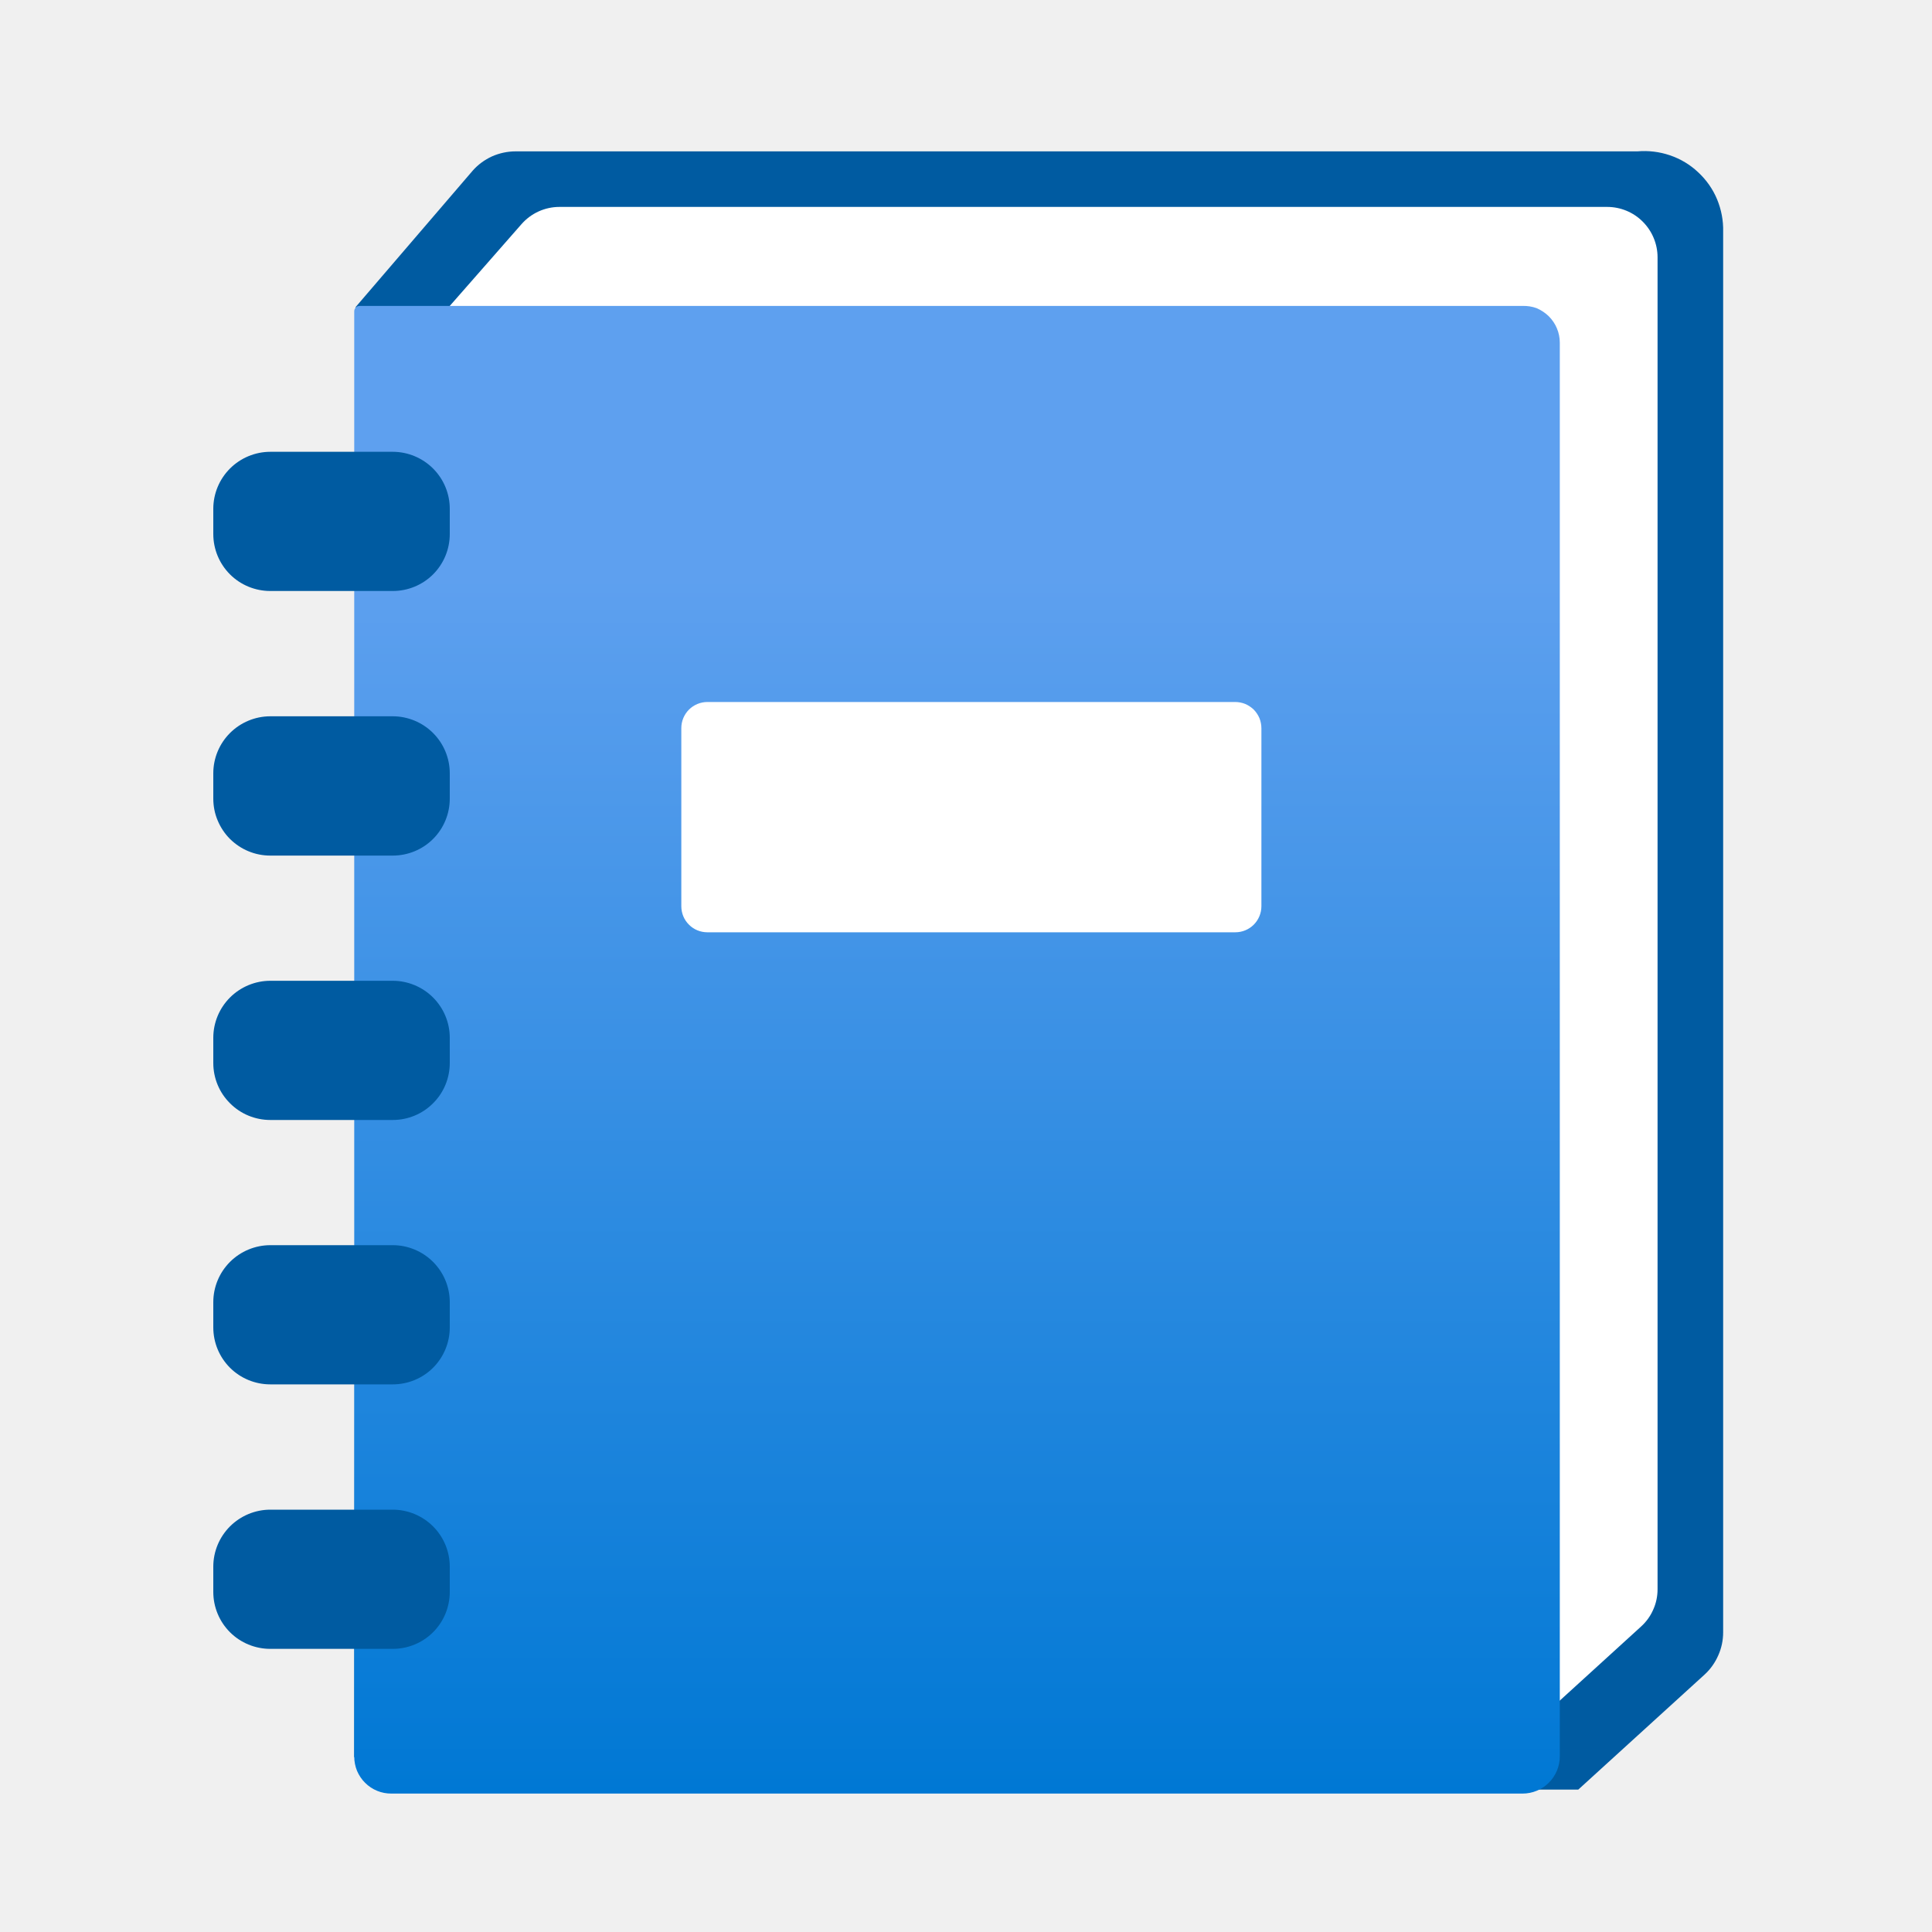
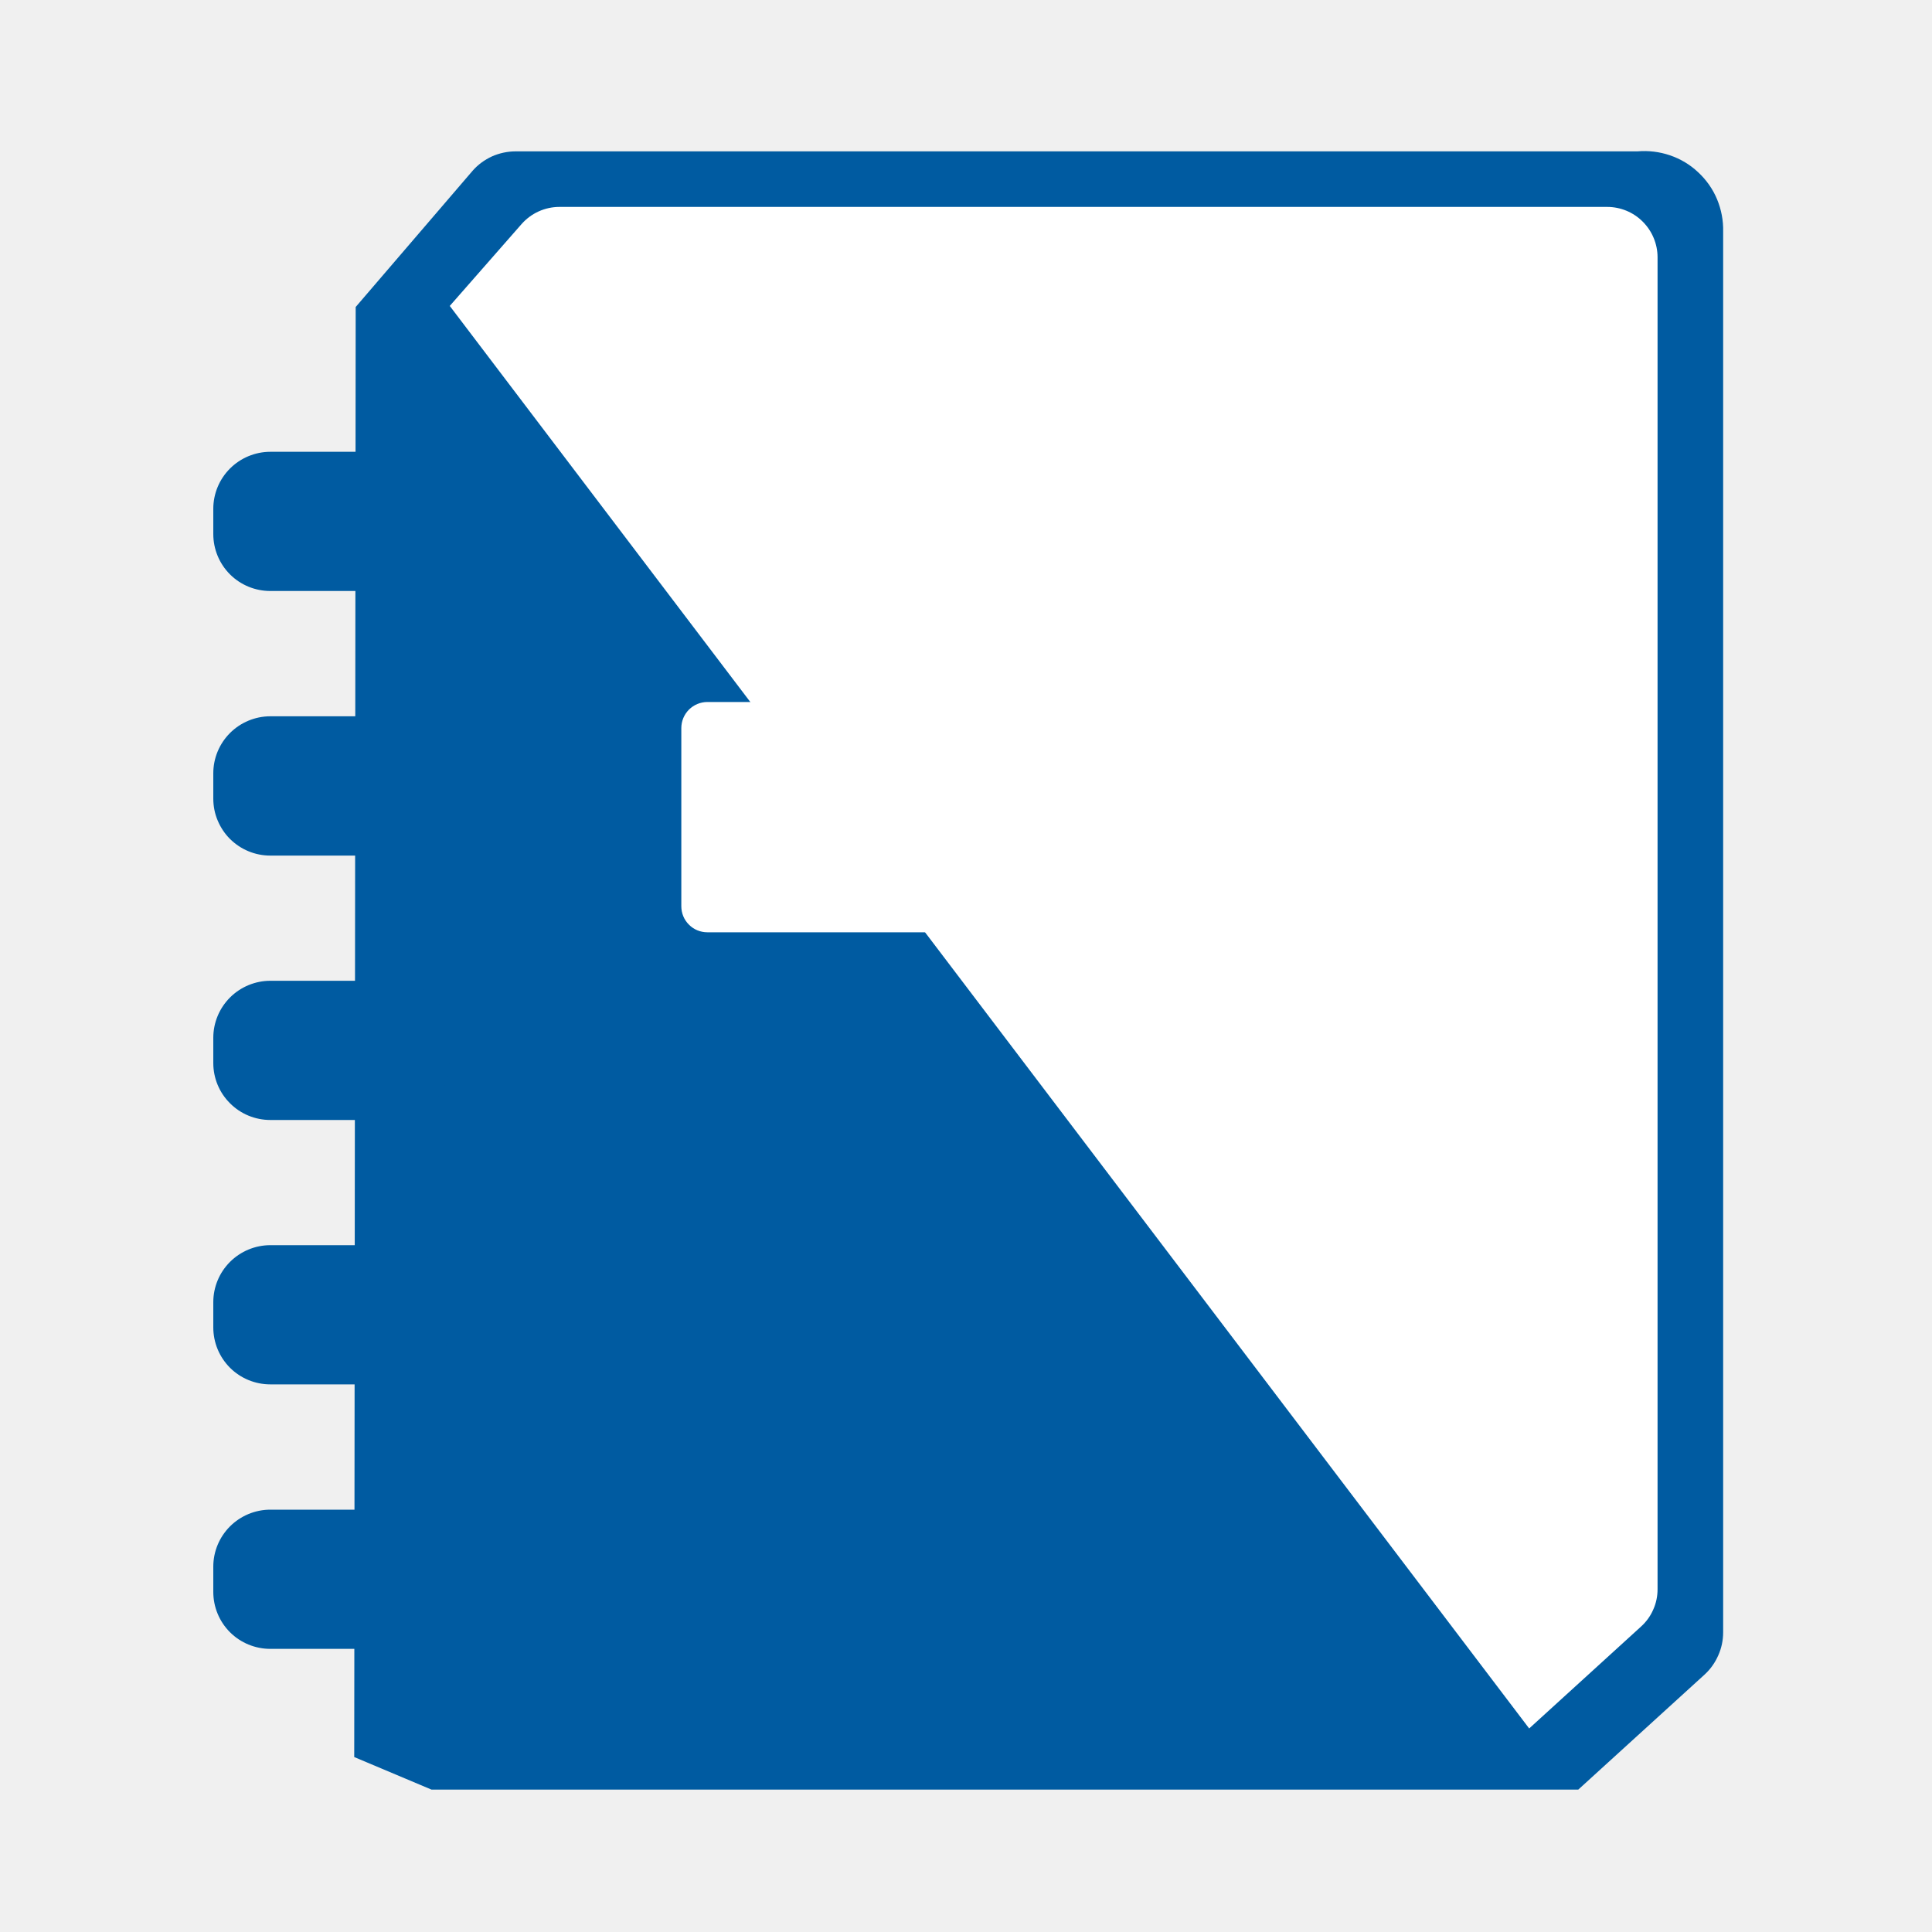
<svg xmlns="http://www.w3.org/2000/svg" width="20" height="20" viewBox="0 0 20 20" fill="none">
  <g id="0b7af754-ddf9-44b7-9bd0-99e1105c3d12">
    <path d="M3.682 3.178L4.893 1.767C4.948 1.704 5.017 1.654 5.093 1.619C5.17 1.585 5.253 1.567 5.337 1.567H16.95C17.064 1.557 17.18 1.571 17.288 1.608C17.397 1.645 17.497 1.705 17.58 1.784C17.664 1.862 17.731 1.957 17.775 2.063C17.819 2.169 17.841 2.284 17.838 2.398V16.898C17.838 16.98 17.821 17.061 17.788 17.135C17.755 17.211 17.707 17.279 17.646 17.335L16.338 18.526H4.467L3.667 18.189L3.682 3.178Z" fill="#005BA1" />
    <path d="M4.656 3.167L5.398 2.321C5.447 2.265 5.507 2.22 5.575 2.189C5.643 2.158 5.717 2.142 5.791 2.142H16.637C16.776 2.142 16.909 2.197 17.006 2.295C17.104 2.393 17.159 2.526 17.159 2.664V16.452C17.159 16.525 17.144 16.597 17.114 16.663C17.085 16.73 17.042 16.789 16.988 16.838L15.83 17.893L4.656 3.167Z" fill="white" />
    <path d="M15.759 3.167H3.723C3.716 3.167 3.708 3.169 3.701 3.171C3.695 3.174 3.688 3.178 3.683 3.183C3.678 3.189 3.674 3.195 3.671 3.202C3.668 3.209 3.667 3.216 3.667 3.223V18.184C3.667 18.235 3.677 18.285 3.696 18.332C3.716 18.378 3.744 18.421 3.78 18.456C3.852 18.528 3.95 18.568 4.052 18.567H15.762C15.864 18.567 15.962 18.526 16.034 18.454C16.106 18.382 16.147 18.284 16.147 18.182V3.547C16.147 3.497 16.137 3.446 16.117 3.399C16.098 3.353 16.069 3.31 16.033 3.274C15.997 3.239 15.954 3.21 15.907 3.19C15.86 3.173 15.809 3.165 15.759 3.167Z" fill="url(#paint0_linear_16831_34337)" />
    <path d="M12.786 7.267H7.323C7.251 7.267 7.182 7.296 7.132 7.346C7.081 7.397 7.053 7.466 7.053 7.537V9.381C7.053 9.453 7.081 9.522 7.132 9.572C7.182 9.623 7.251 9.651 7.323 9.651H12.788C12.859 9.651 12.928 9.623 12.979 9.572C13.029 9.522 13.058 9.453 13.058 9.381V7.539C13.058 7.504 13.051 7.468 13.038 7.435C13.024 7.402 13.004 7.372 12.979 7.346C12.953 7.321 12.923 7.301 12.89 7.287C12.857 7.274 12.822 7.267 12.786 7.267Z" fill="white" />
    <path d="M4.066 4.677H2.798C2.642 4.677 2.491 4.74 2.381 4.85C2.27 4.961 2.208 5.111 2.208 5.267V5.528C2.208 5.685 2.27 5.835 2.381 5.946C2.491 6.056 2.642 6.118 2.798 6.118H4.066C4.222 6.118 4.373 6.056 4.483 5.946C4.594 5.835 4.656 5.685 4.656 5.528V5.267C4.656 5.111 4.594 4.961 4.483 4.85C4.373 4.74 4.222 4.677 4.066 4.677Z" fill="#005BA1" />
    <path d="M4.066 7.415H2.798C2.642 7.415 2.491 7.478 2.381 7.588C2.27 7.699 2.208 7.849 2.208 8.005V8.267C2.208 8.345 2.223 8.422 2.253 8.493C2.283 8.565 2.326 8.63 2.381 8.685C2.436 8.739 2.501 8.783 2.572 8.812C2.644 8.842 2.721 8.857 2.798 8.857H4.066C4.222 8.857 4.373 8.795 4.483 8.685C4.594 8.574 4.656 8.424 4.656 8.267V8.005C4.656 7.849 4.594 7.699 4.483 7.588C4.373 7.478 4.222 7.415 4.066 7.415Z" fill="#005BA1" />
    <path d="M4.066 10.153H2.798C2.642 10.153 2.491 10.216 2.381 10.326C2.27 10.437 2.208 10.587 2.208 10.743V11.004C2.208 11.161 2.27 11.311 2.381 11.421C2.491 11.532 2.642 11.594 2.798 11.594H4.066C4.222 11.594 4.373 11.532 4.483 11.421C4.594 11.311 4.656 11.161 4.656 11.004V10.743C4.656 10.587 4.594 10.437 4.483 10.326C4.373 10.216 4.222 10.153 4.066 10.153Z" fill="#005BA1" />
    <path d="M4.066 12.89H2.798C2.642 12.89 2.491 12.953 2.381 13.063C2.27 13.174 2.208 13.324 2.208 13.48V13.741C2.208 13.898 2.27 14.048 2.381 14.159C2.491 14.269 2.642 14.331 2.798 14.331H4.066C4.222 14.331 4.373 14.269 4.483 14.159C4.594 14.048 4.656 13.898 4.656 13.741V13.48C4.656 13.324 4.594 13.174 4.483 13.063C4.373 12.953 4.222 12.89 4.066 12.89Z" fill="#005BA1" />
    <path d="M4.066 15.628H2.798C2.642 15.628 2.491 15.691 2.381 15.801C2.27 15.912 2.208 16.062 2.208 16.218V16.479C2.208 16.636 2.27 16.786 2.381 16.897C2.491 17.007 2.642 17.069 2.798 17.069H4.066C4.222 17.069 4.373 17.007 4.483 16.897C4.594 16.786 4.656 16.636 4.656 16.479V16.218C4.656 16.062 4.594 15.912 4.483 15.801C4.373 15.691 4.222 15.628 4.066 15.628Z" fill="#005BA1" />
    <defs>
-       <linearGradient id="paint0_linear_16831_34337" x1="9.907" y1="18.569" x2="9.907" y2="3.162" gradientUnits="userSpaceOnUse">
+       <linearGradient id="27c4fcd4-f87f-4f66-a4e5-3b41bdcb8bfa" x1="9.907" y1="18.569" x2="9.907" y2="3.162" gradientUnits="userSpaceOnUse">
        <stop stop-color="#0078D4" />
        <stop offset="0.817" stop-color="#5EA0EF" />
      </linearGradient>
    </defs>
  </g>
</svg>
